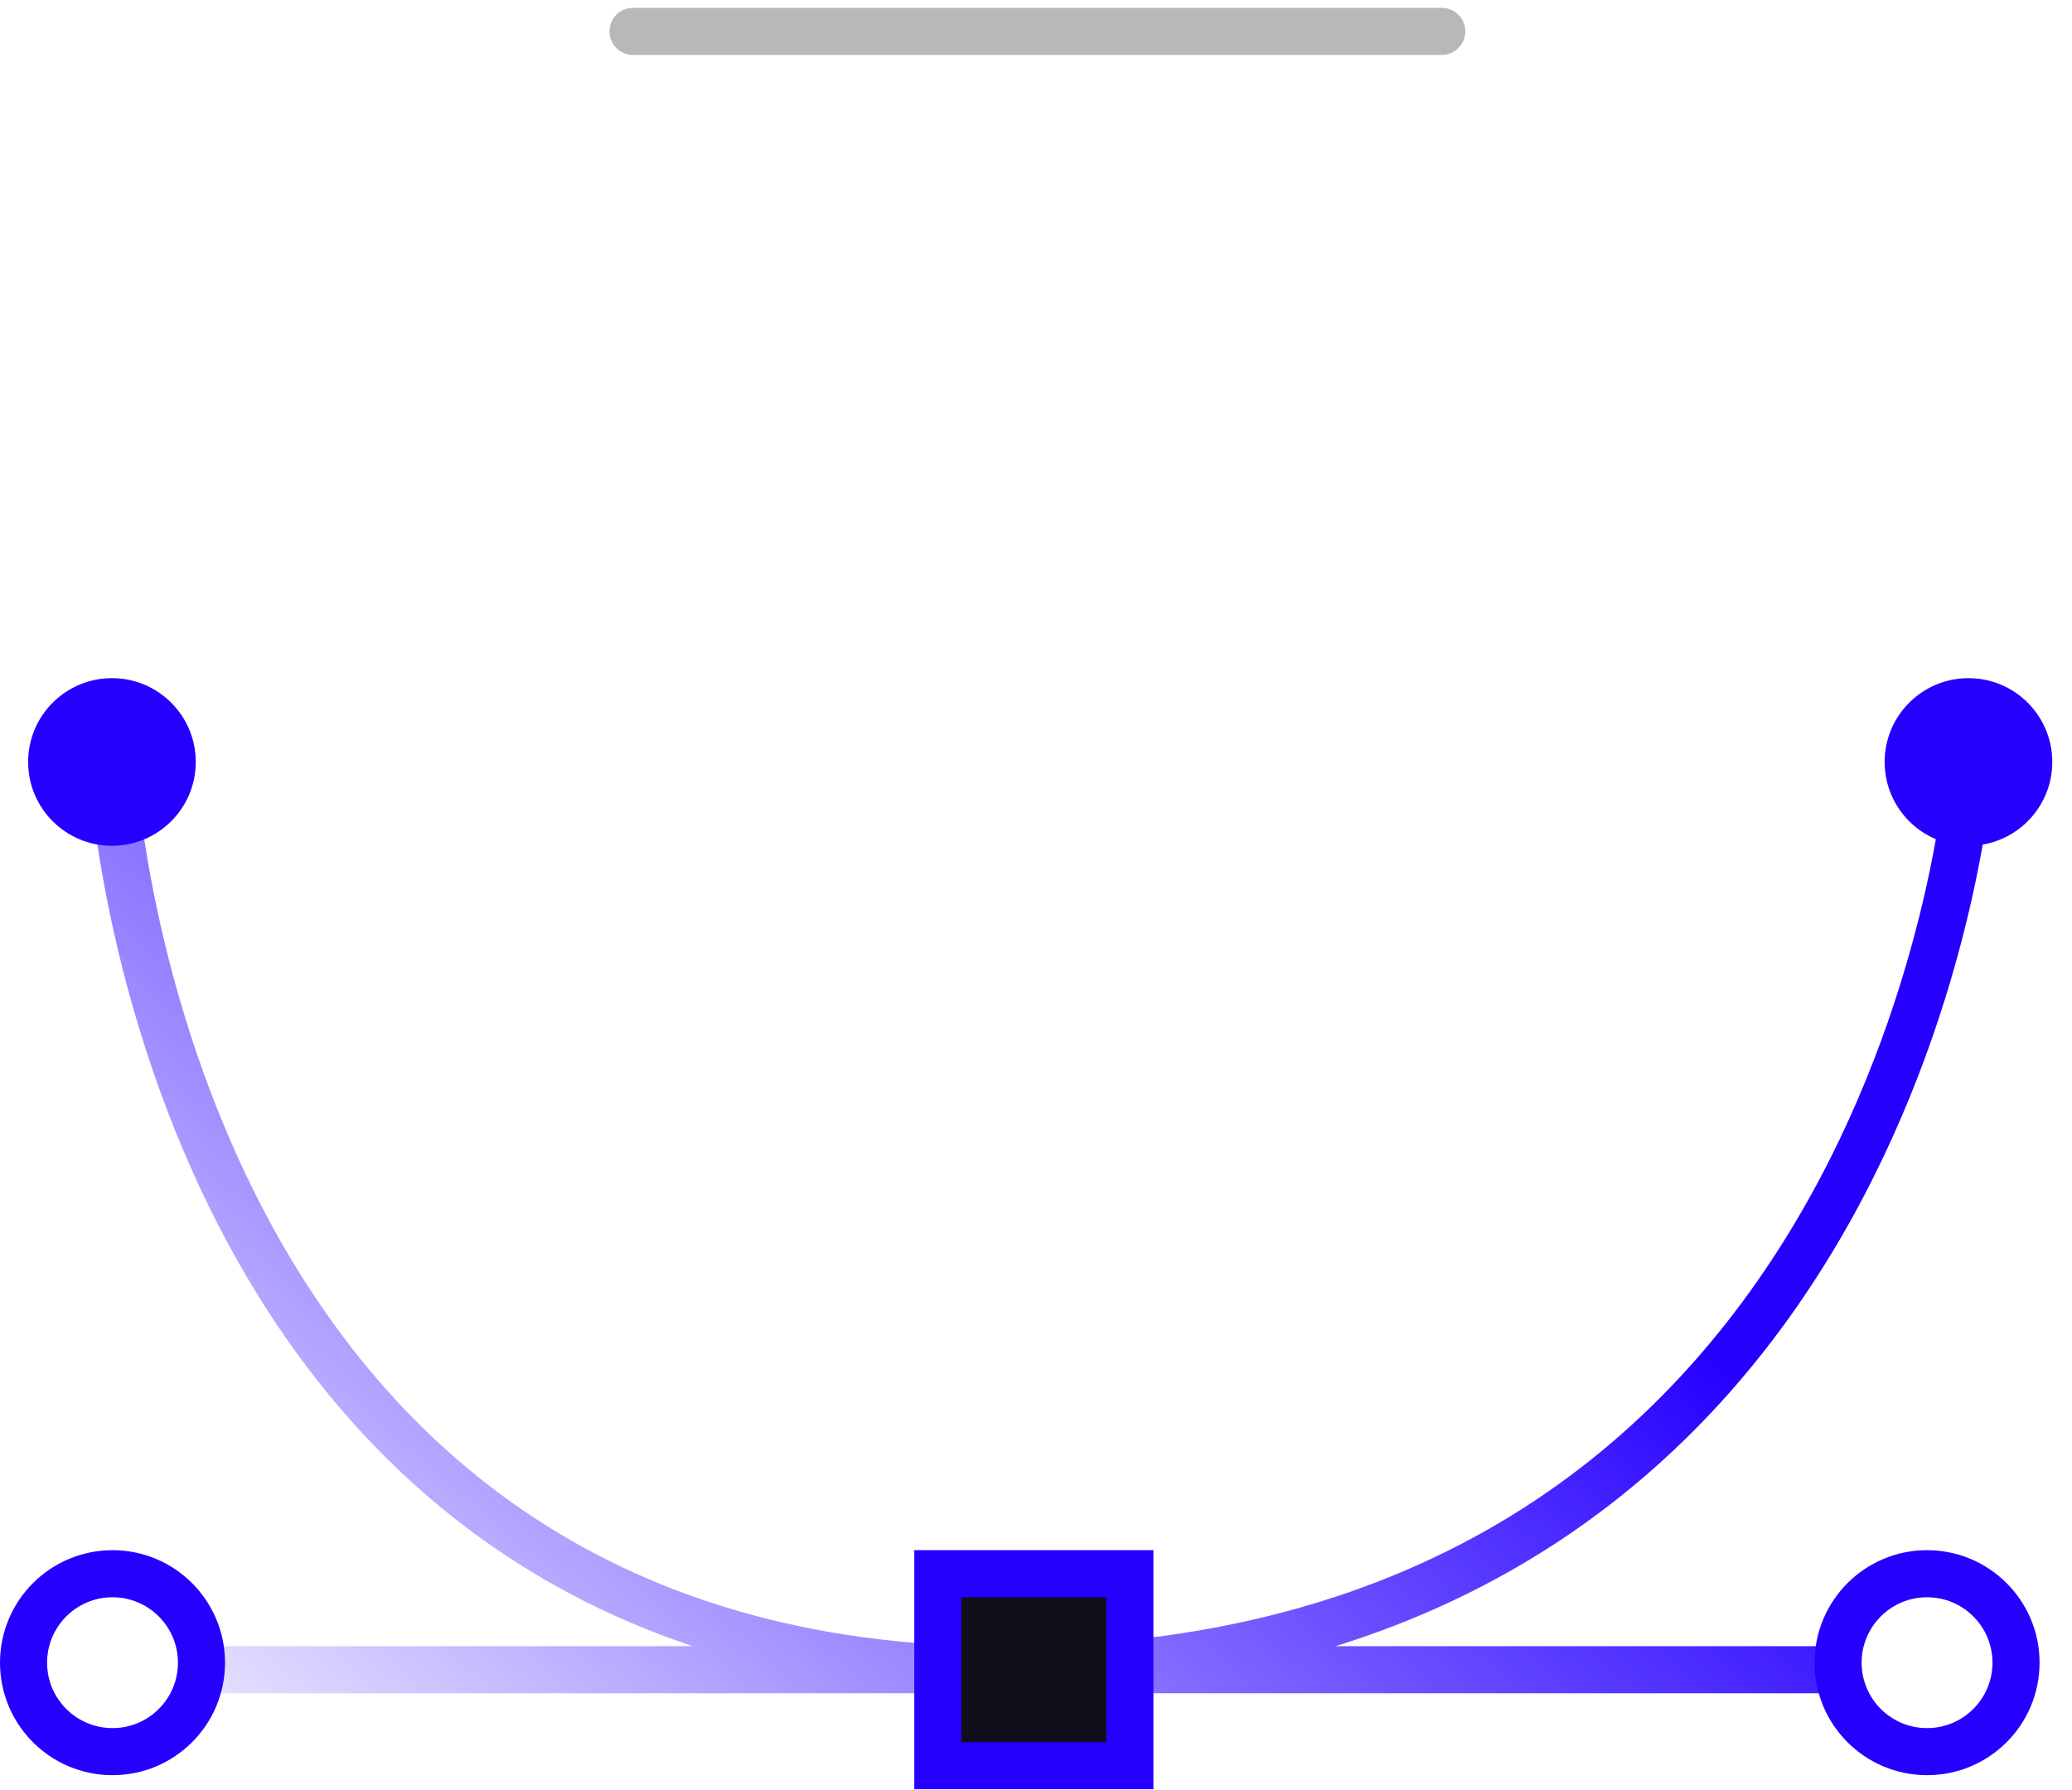
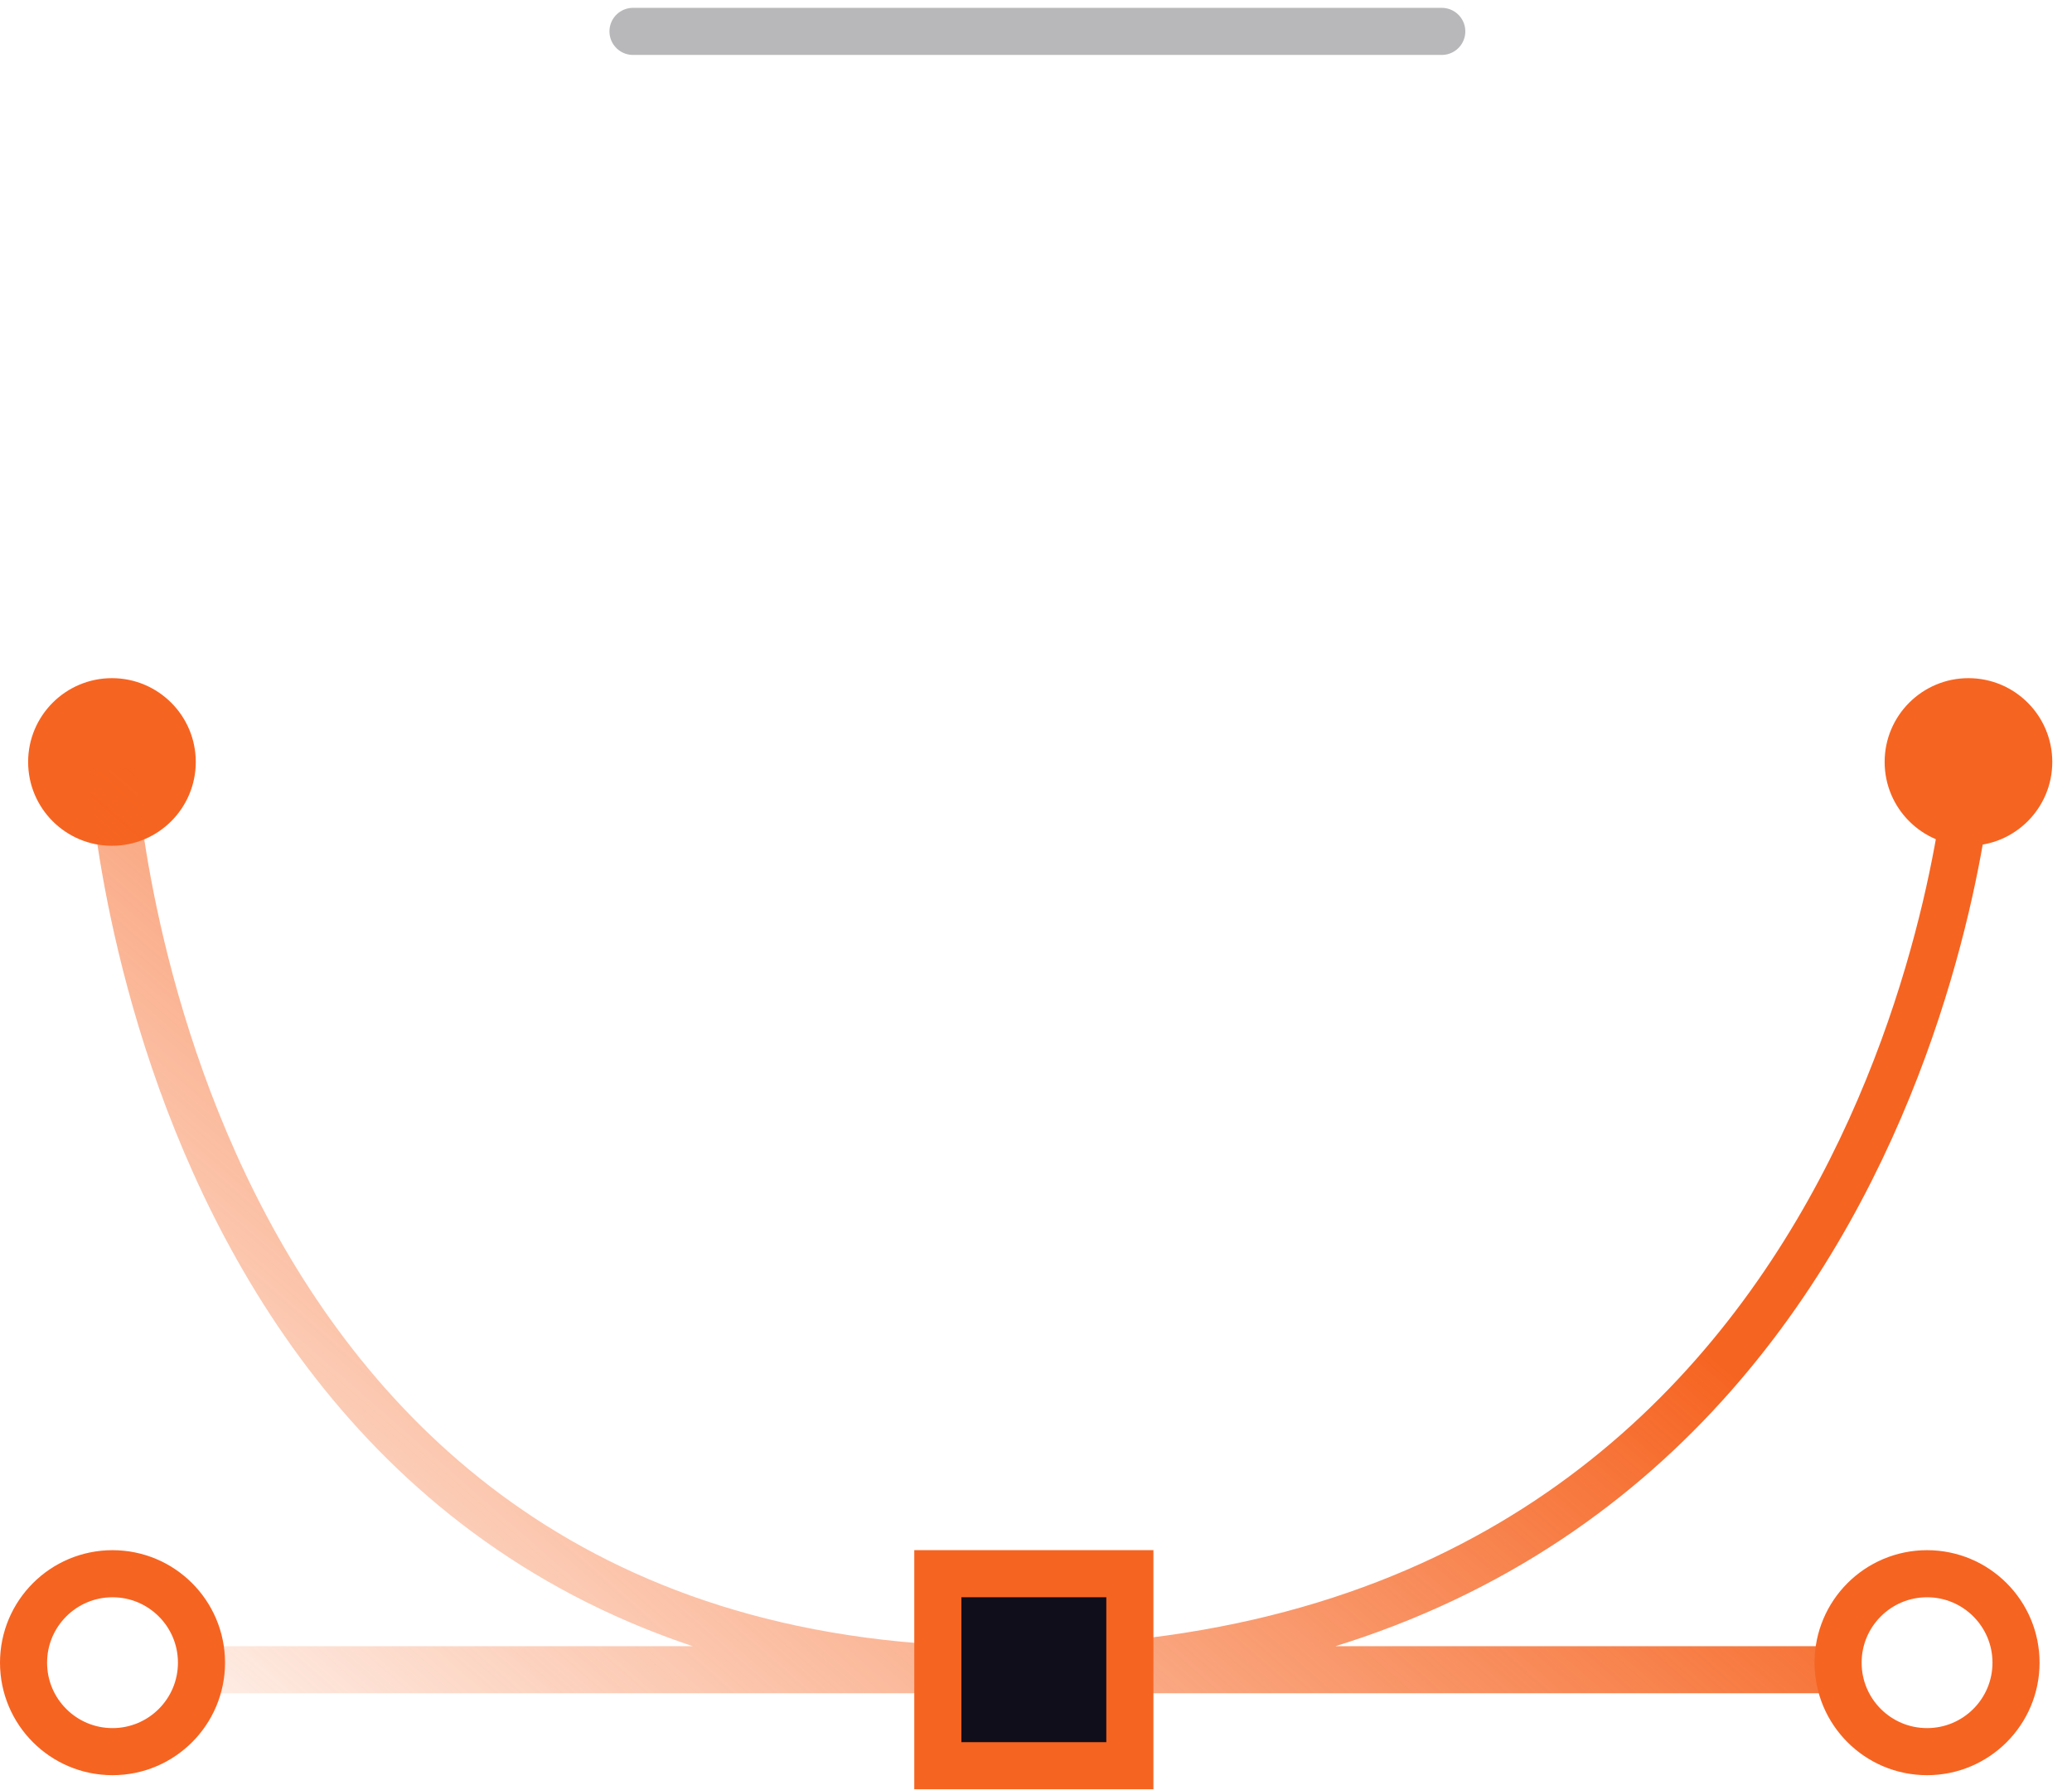
<svg xmlns="http://www.w3.org/2000/svg" width="66" height="57" viewBox="0 0 66 57" fill="none">
-   <circle cx="3.566" cy="24.274" r="2.67" fill="#2600ff" />
-   <circle cx="62.702" cy="24.274" r="2.67" fill="#2600ff" />
+   <circle cx="3.566" cy="24.274" r="2.67" fill="#f66421" />
+   <circle cx="62.702" cy="24.274" r="2.67" fill="#f66421" />
  <path d="M25.763 1.224H41.22C40.503 11.44 44.954 15.935 47.269 16.906L32.931 42.669L18.818 16.906C20.834 16.159 25.046 12.156 25.763 2.12" stroke="url(#paint0_linear_2173_285)" stroke-width="1.5" stroke-linecap="round" stroke-linejoin="round" />
  <path d="M20.163 1H45.925" stroke="#B8B8BA" stroke-width="1.5" stroke-linecap="round" stroke-linejoin="round" />
  <path d="M3.584 24.517C3.584 24.517 5.153 53.864 32.932 53.192C60.711 52.52 62.727 24.517 62.727 24.517M6.675 53.192H58.471" stroke="url(#paint1_linear_2173_285)" stroke-width="1.5" />
-   <circle cx="61.383" cy="52.968" r="2.834" stroke="#2600ff" stroke-width="1.5" />
-   <circle cx="3.584" cy="52.968" r="2.834" stroke="#2600ff" stroke-width="1.5" />
-   <rect x="29.873" y="50.133" width="6.117" height="6.117" fill="#110E1B" stroke="#2600ff" stroke-width="1.5" />
+   <circle cx="61.383" cy="52.968" r="2.834" stroke="#f66421" stroke-width="1.5" />
+   <circle cx="3.584" cy="52.968" r="2.834" stroke="#f66421" stroke-width="1.5" />
+   <rect x="29.873" y="50.133" width="6.117" height="6.117" fill="#110E1B" stroke="#f66421" stroke-width="1.5" />
  <defs>
    <linearGradient id="paint0_linear_2173_285" x1="50.629" y1="-9.753" x2="22.178" y2="39.084" gradientUnits="userSpaceOnUse">
      <stop stop-color="white" />
      <stop offset="1" stop-color="white" stop-opacity="0" />
    </linearGradient>
    <linearGradient id="paint1_linear_2173_285" x1="33.156" y1="24.517" x2="3.56" y2="58.403" gradientUnits="userSpaceOnUse">
-       <stop stop-color="#2600ff" />
-       <stop offset="1" stop-color="#2600ff" stop-opacity="0" />
+       <stop stop-color="#f66421" />
+       <stop offset="1" stop-color="#f66421" stop-opacity="0" />
    </linearGradient>
  </defs>
</svg>
